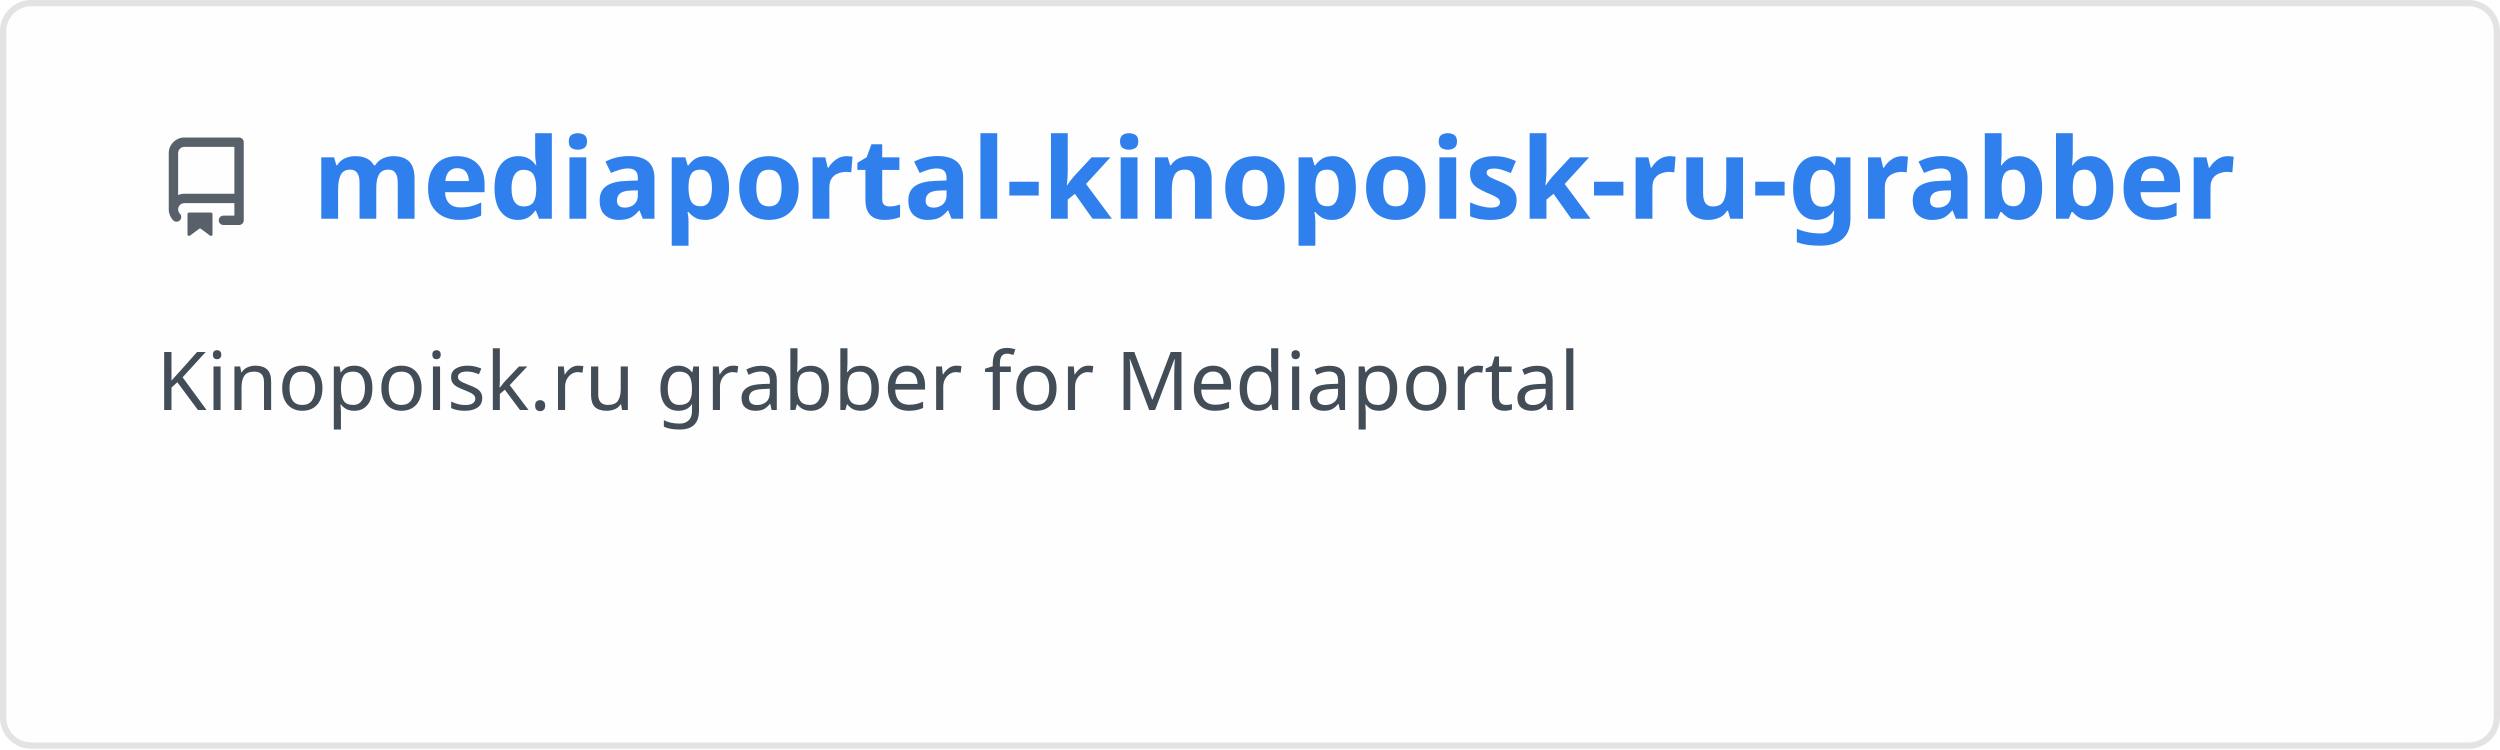
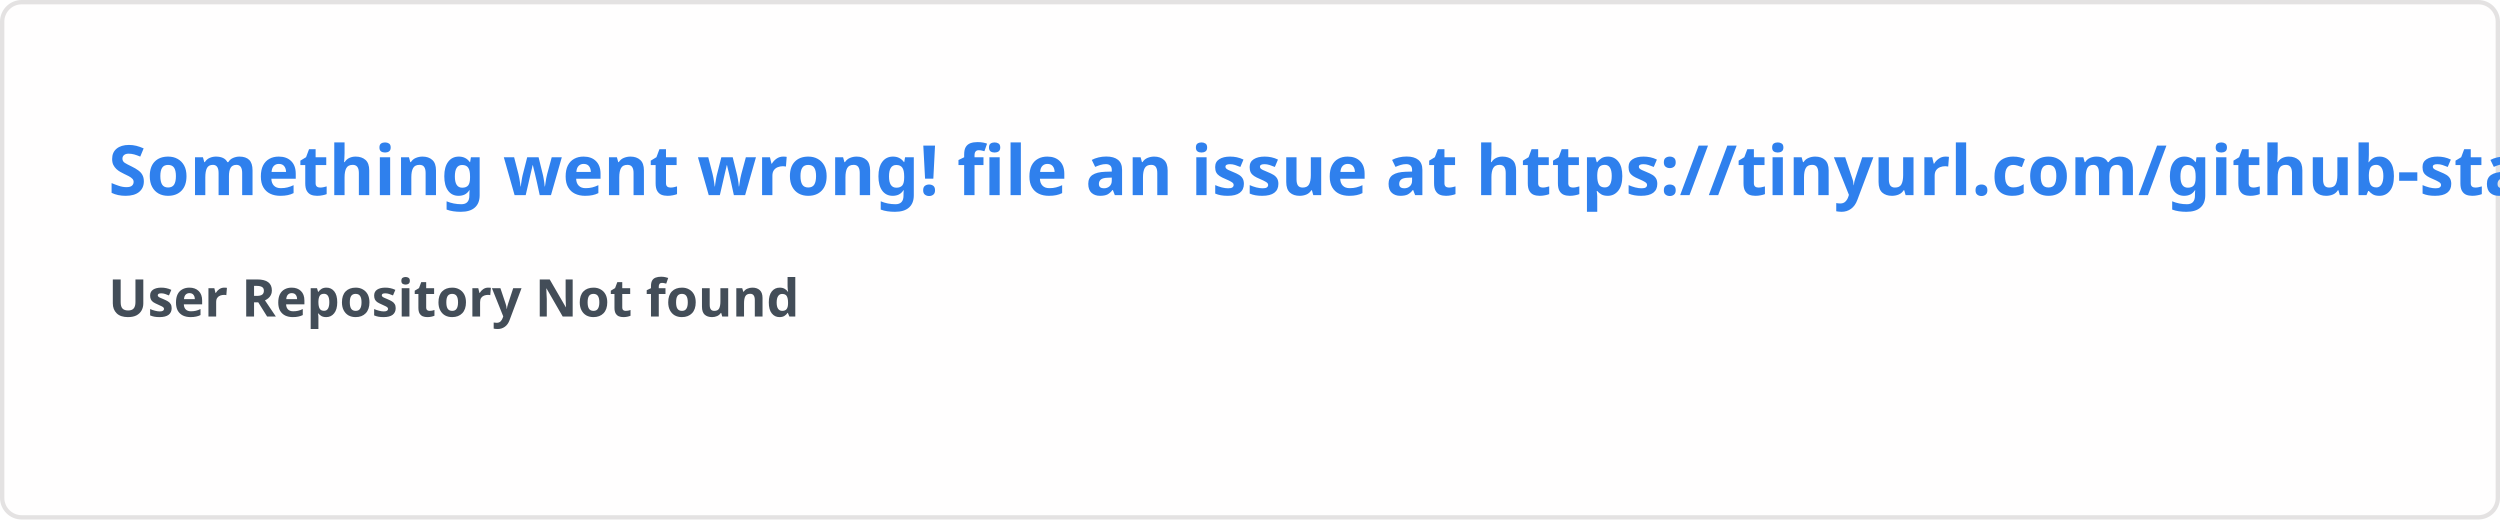
- <svg xmlns="http://www.w3.org/2000/svg" width="400" height="120" viewBox="0 0 400 120" fill="none" role="img" aria-labelledby="descId">
+ <svg xmlns="http://www.w3.org/2000/svg" width="576.5" height="120" viewBox="0 0 576.5 120" fill="#fffefe">
  <style>
-           .header {
-             font: 600 18px 'Segoe UI', Ubuntu, Sans-Serif;
-             fill: #2f80ed;
-             animation: fadeInAnimation 0.8s ease-in-out forwards;
-           }
-           @supports(-moz-appearance: auto) {
-             /* Selector detects Firefox */
-             .header { font-size: 15.5px; }
-           }
-           
-     .description {
-       font: 400 13px 'Segoe UI', Ubuntu, Sans-Serif;fill: #434d58;
-       
-     }
-     .gray { font: 400 12px 'Segoe UI', Ubuntu, Sans-Serif; fill: #434d58 }
-     .badge { font: 600 11px 'Segoe UI', Ubuntu, Sans-Serif; }
-     .badge rect { opacity: 0.2 }
- 
-     .stat { font: 400 12px 'Segoe UI', Ubuntu, Sans-Serif; fill: #434d58 }
-     .stagger {
-       opacity: 0;
-       animation: fadeInAnimation 0.3s ease-in-out forwards;
-     }
-     .not_bold { font-weight: 400 }
-     .bold { font-weight: 700 }
-     .icon {
-       fill: #586069;
-       display: block;
-     }
-   
- 
-           
-       /* Animations */
-       @keyframes scaleInAnimation {
-         from {
-           transform: translate(-5px, 5px) scale(0);
-         }
-         to {
-           transform: translate(-5px, 5px) scale(1);
-         }
-       }
-       @keyframes fadeInAnimation {
-         from {
-           opacity: 0;
-         }
-         to {
-           opacity: 1;
-         }
-       }
-     
-           * { animation-duration: 0s !important; animation-delay: 0s !important; }
-         </style>
-   <rect data-testid="card-bg" x="0.5" y="0.5" rx="4.5" height="99%" stroke="#e4e2e2" width="399" fill="#fffefe" stroke-opacity="1" />
-   <g data-testid="card-title" transform="translate(25, 35)">
-     <g transform="translate(0, 0)">
-       <svg class="icon" x="0" y="-13" viewBox="0 0 16 16" version="1.1" width="16" height="16">
-         <path fill-rule="evenodd" d="M2 2.5A2.5 2.5 0 014.5 0h8.75a.75.75 0 01.75.75v12.5a.75.75 0 01-.75.75h-2.5a.75.75 0 110-1.5h1.75v-2h-8a1 1 0 00-.714 1.7.75.75 0 01-1.072 1.05A2.495 2.495 0 012 11.5v-9zm10.5-1V9h-8c-.356 0-.694.074-1 .208V2.5a1 1 0 011-1h8zM5 12.25v3.25a.25.25 0 00.4.2l1.45-1.087a.25.25 0 01.3 0L8.6 15.7a.25.25 0 00.4-.2v-3.25a.25.25 0 00-.25-.25h-3.5a.25.25 0 00-.25.25z" />
-       </svg>
-     </g>
-     <g transform="translate(25, 0)">
-       <text x="0" y="0" class="header" data-testid="header">mediaportal-kinopoisk-ru-grabber</text>
-     </g>
-   </g>
-   <g data-testid="main-card-body" transform="translate(0, 55)">
-     <text class="description" x="25" y="-5">
-       <tspan dy="1.2em" x="25">Kinopoisk.ru grabber for Mediaportal</tspan>
-     </text>
-     <g transform="translate(30, 45)">
-       
-     </g>
-     <svg x="0" y="0">
-       <g transform="translate(-3, 68)">
-       
-     </g>
-     </svg>
-   </g>
+     .text { font: 600 16px 'Segoe UI', Ubuntu, Sans-Serif; fill: #2f80ed }
+     .small { font: 600 12px 'Segoe UI', Ubuntu, Sans-Serif; fill: #434d58 }
+     .gray { fill: #858585 }
+     </style>
+   <rect x="0.5" y="0.5" width="575.5" height="99%" rx="4.5" fill="#fffefe" stroke="#e4e2e2" />
+   <text x="25" y="45" class="text">Something went wrong! file an issue at https://tinyurl.com/github-stats</text>
+   <text data-testid="message" x="25" y="55" class="text small">
+     <tspan x="25" dy="18">User Repository Not found</tspan>
+     <tspan x="25" dy="18" class="gray" />
+   </text>
</svg>
